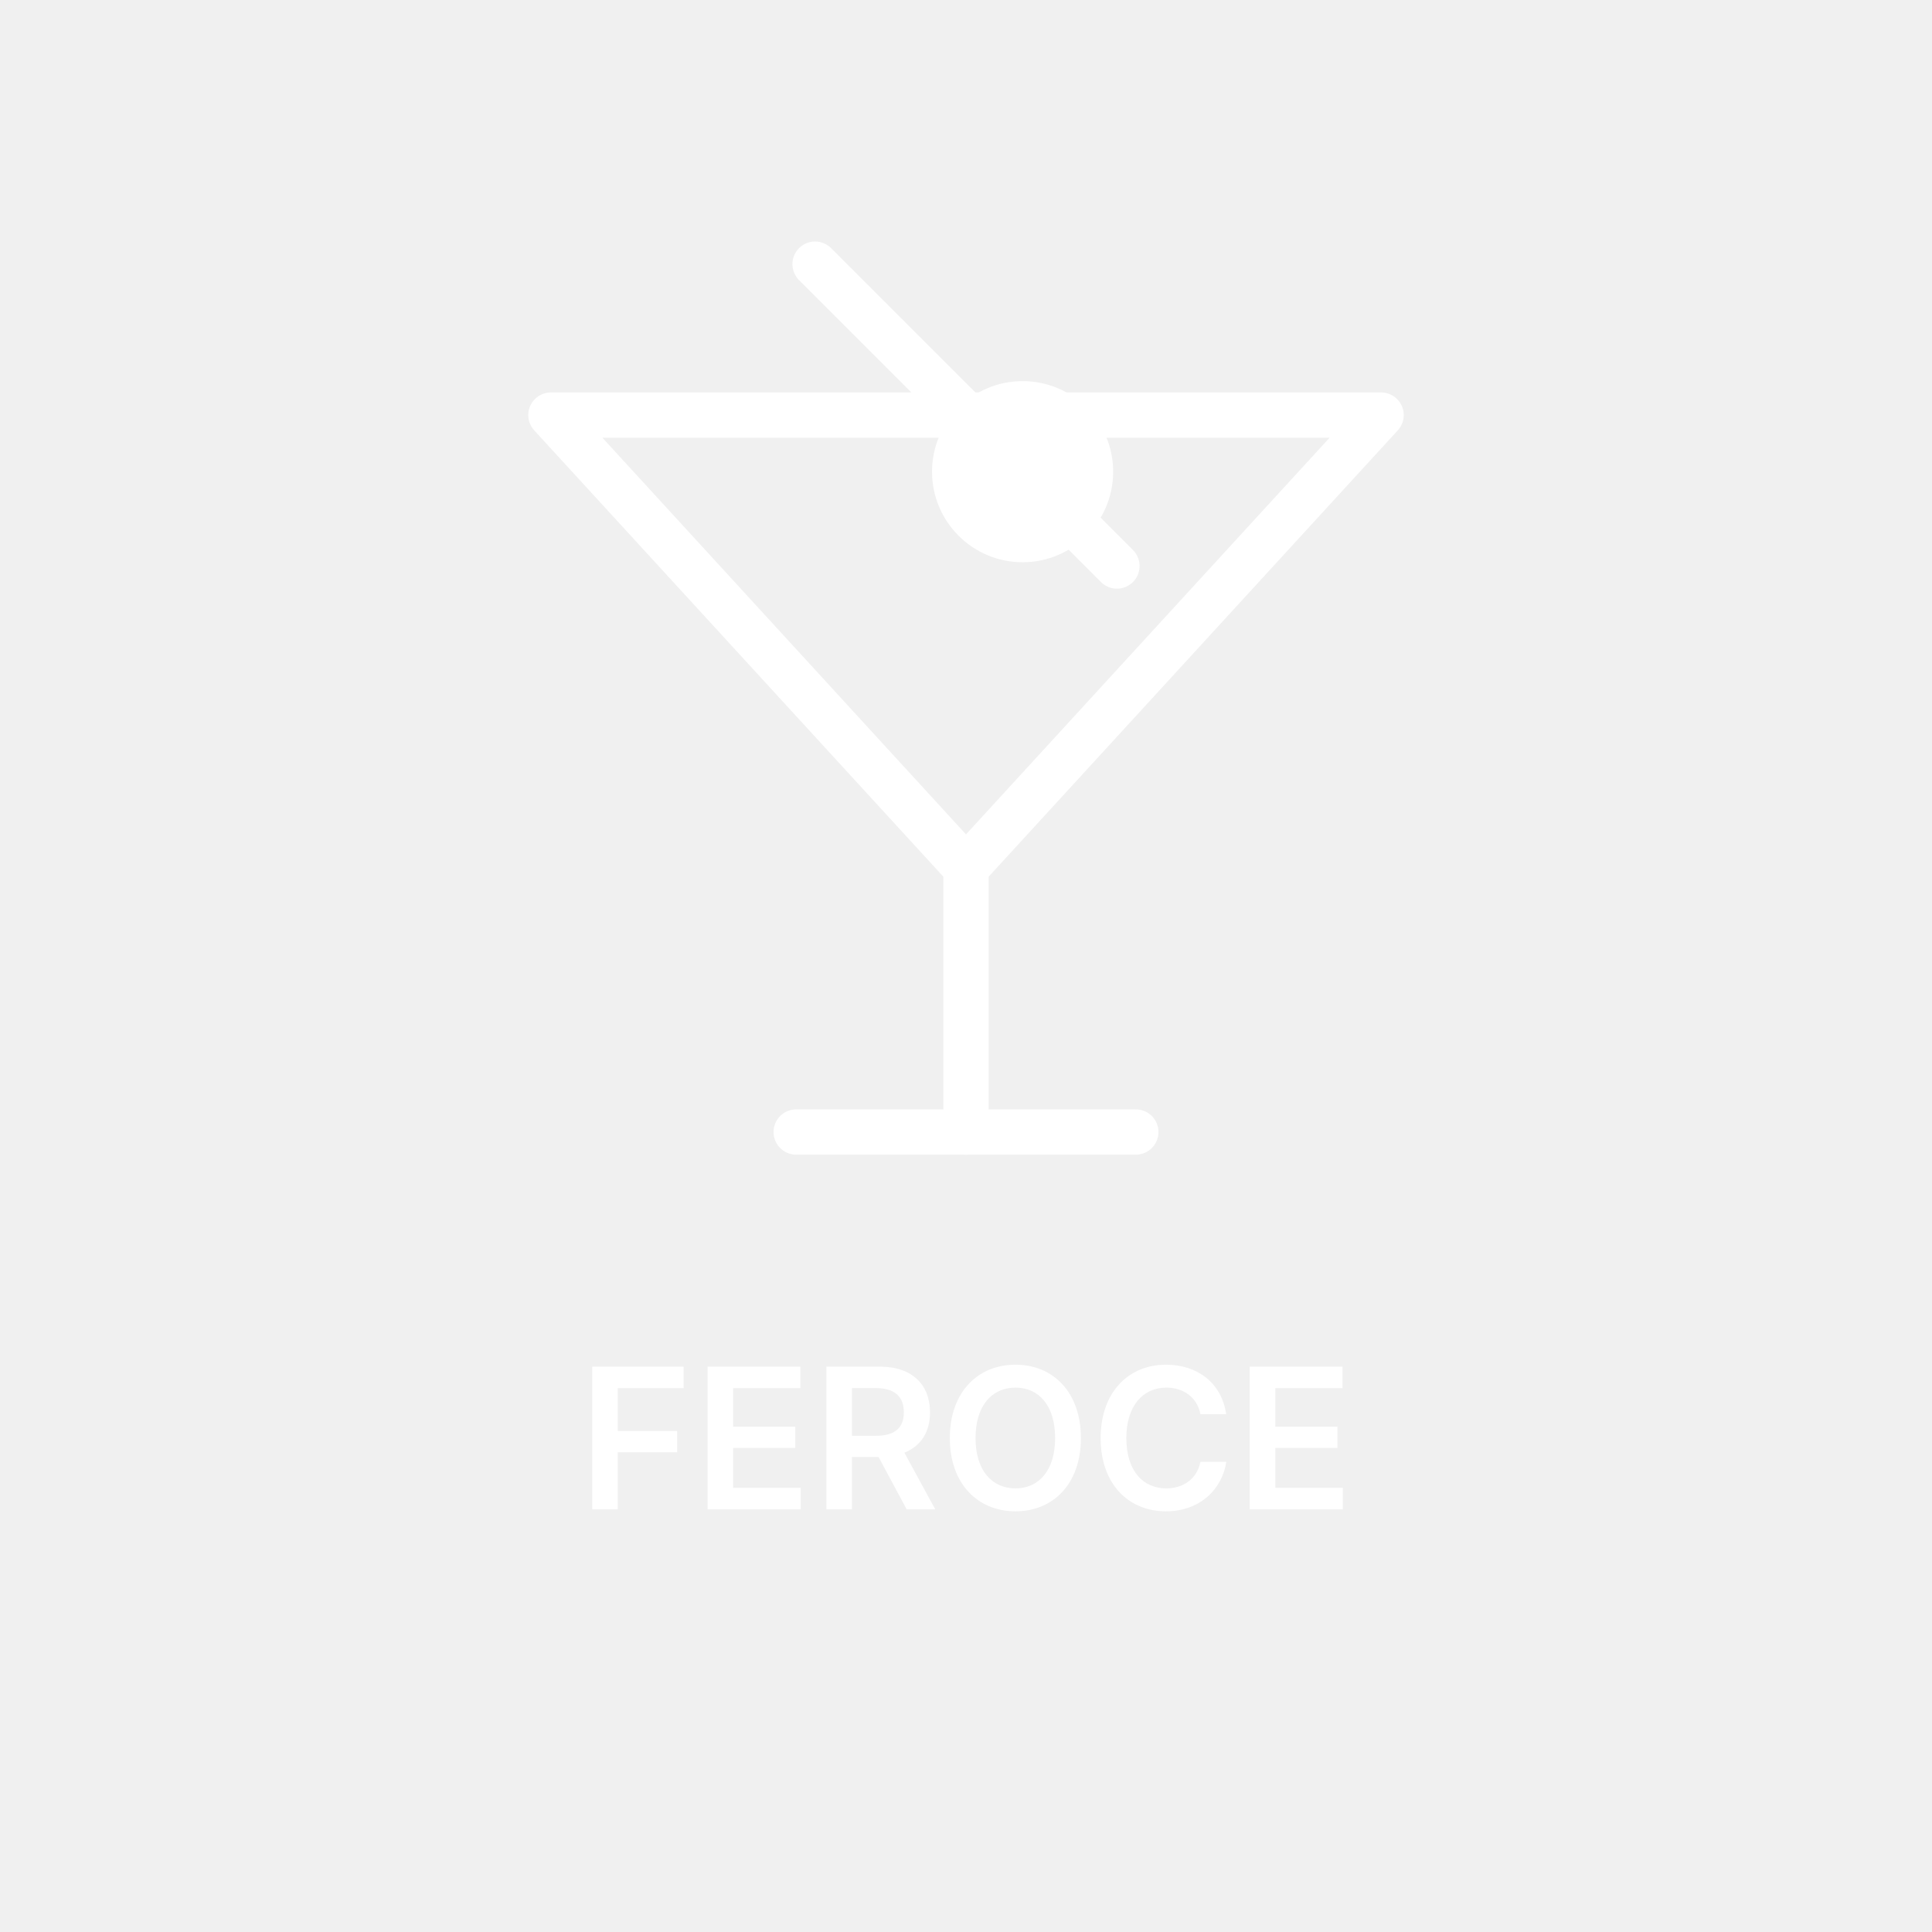
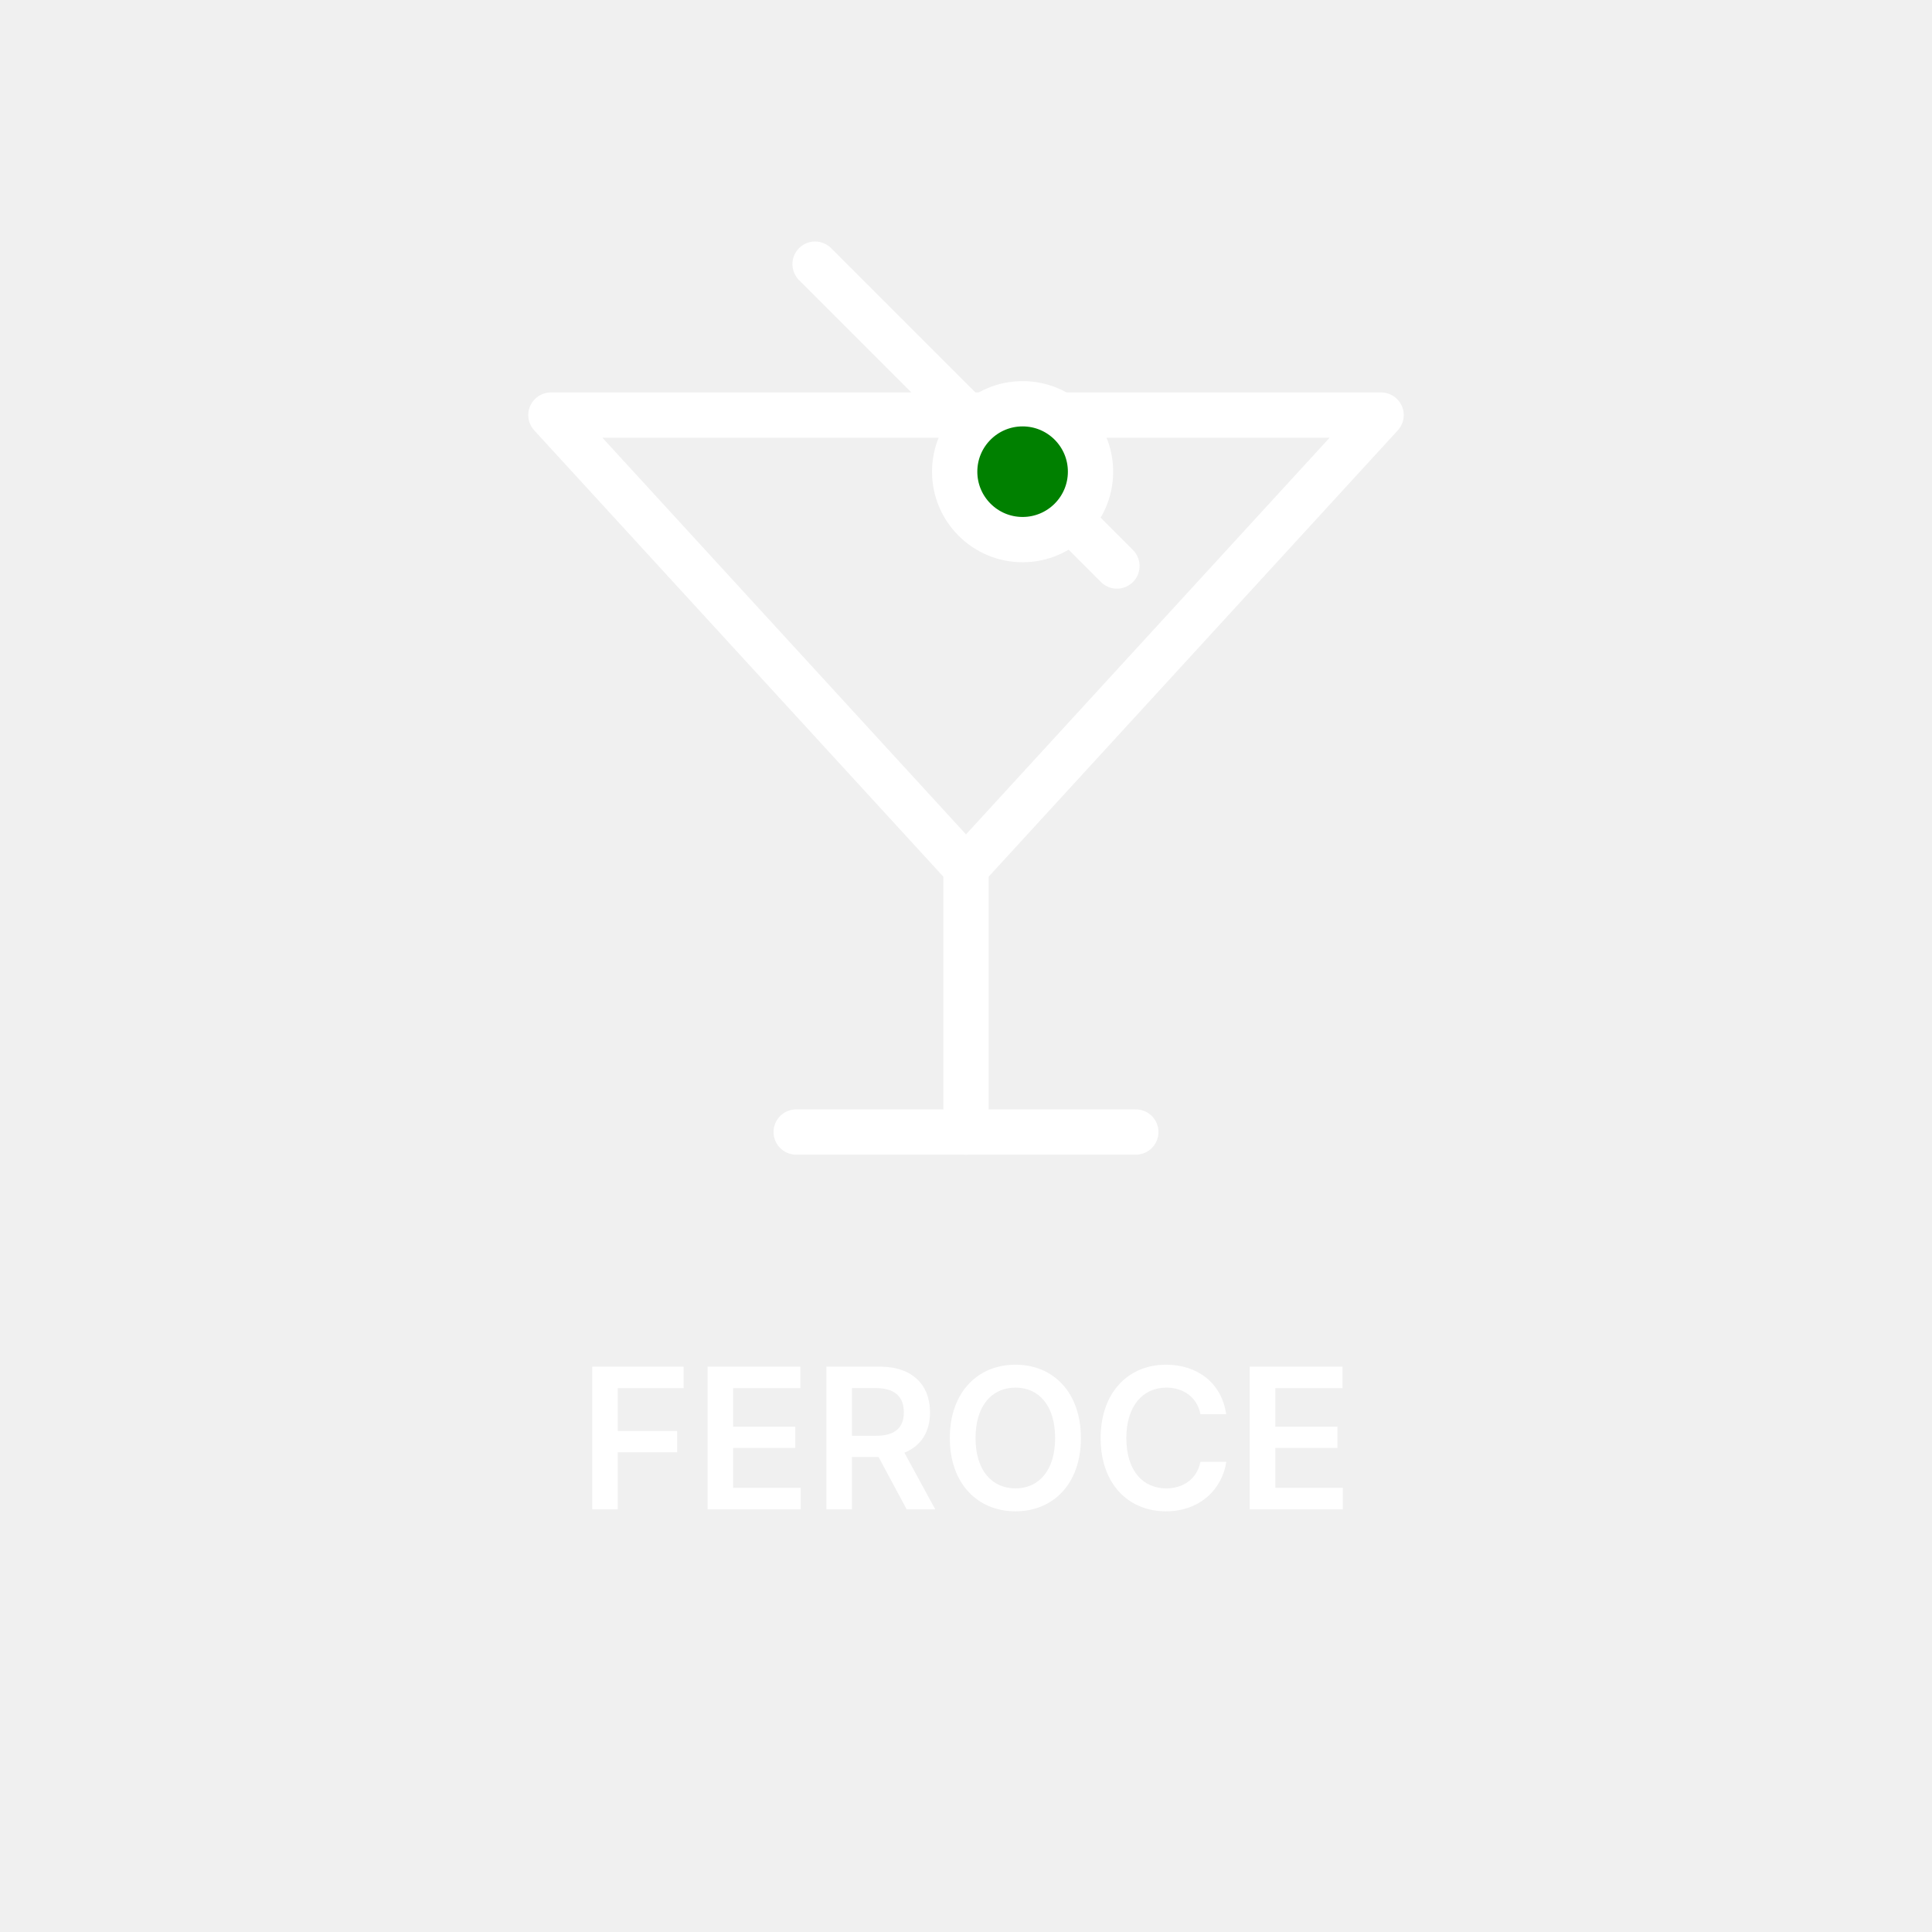
<svg xmlns="http://www.w3.org/2000/svg" width="512" height="512" viewBox="0 0 512 512">
  <rect width="100%" height="100%" fill="none" />
  <g transform="translate(256,150)" fill="none" stroke="white" stroke-width="12" stroke-linecap="round" stroke-linejoin="round">
    <path d="M-110 -40 H110 L0 80 Z" />
    <line x1="0" y1="80" x2="0" y2="150" />
    <line x1="-45" y1="150" x2="45" y2="150" />
    <line x1="-40" y1="-80" x2="40" y2="0" />
-     <circle cx="15" cy="-25" r="18" fill="white" />
+     <circle cx="15" cy="-25" r="18" fill="green" />
  </g>
  <text x="50%" y="400" text-anchor="middle" fill="white" font-family="system-ui, -apple-system, BlinkMacSystemFont, 'Segoe UI', sans-serif" font-size="52" font-weight="600">
    FEROCE
  </text>
</svg>
